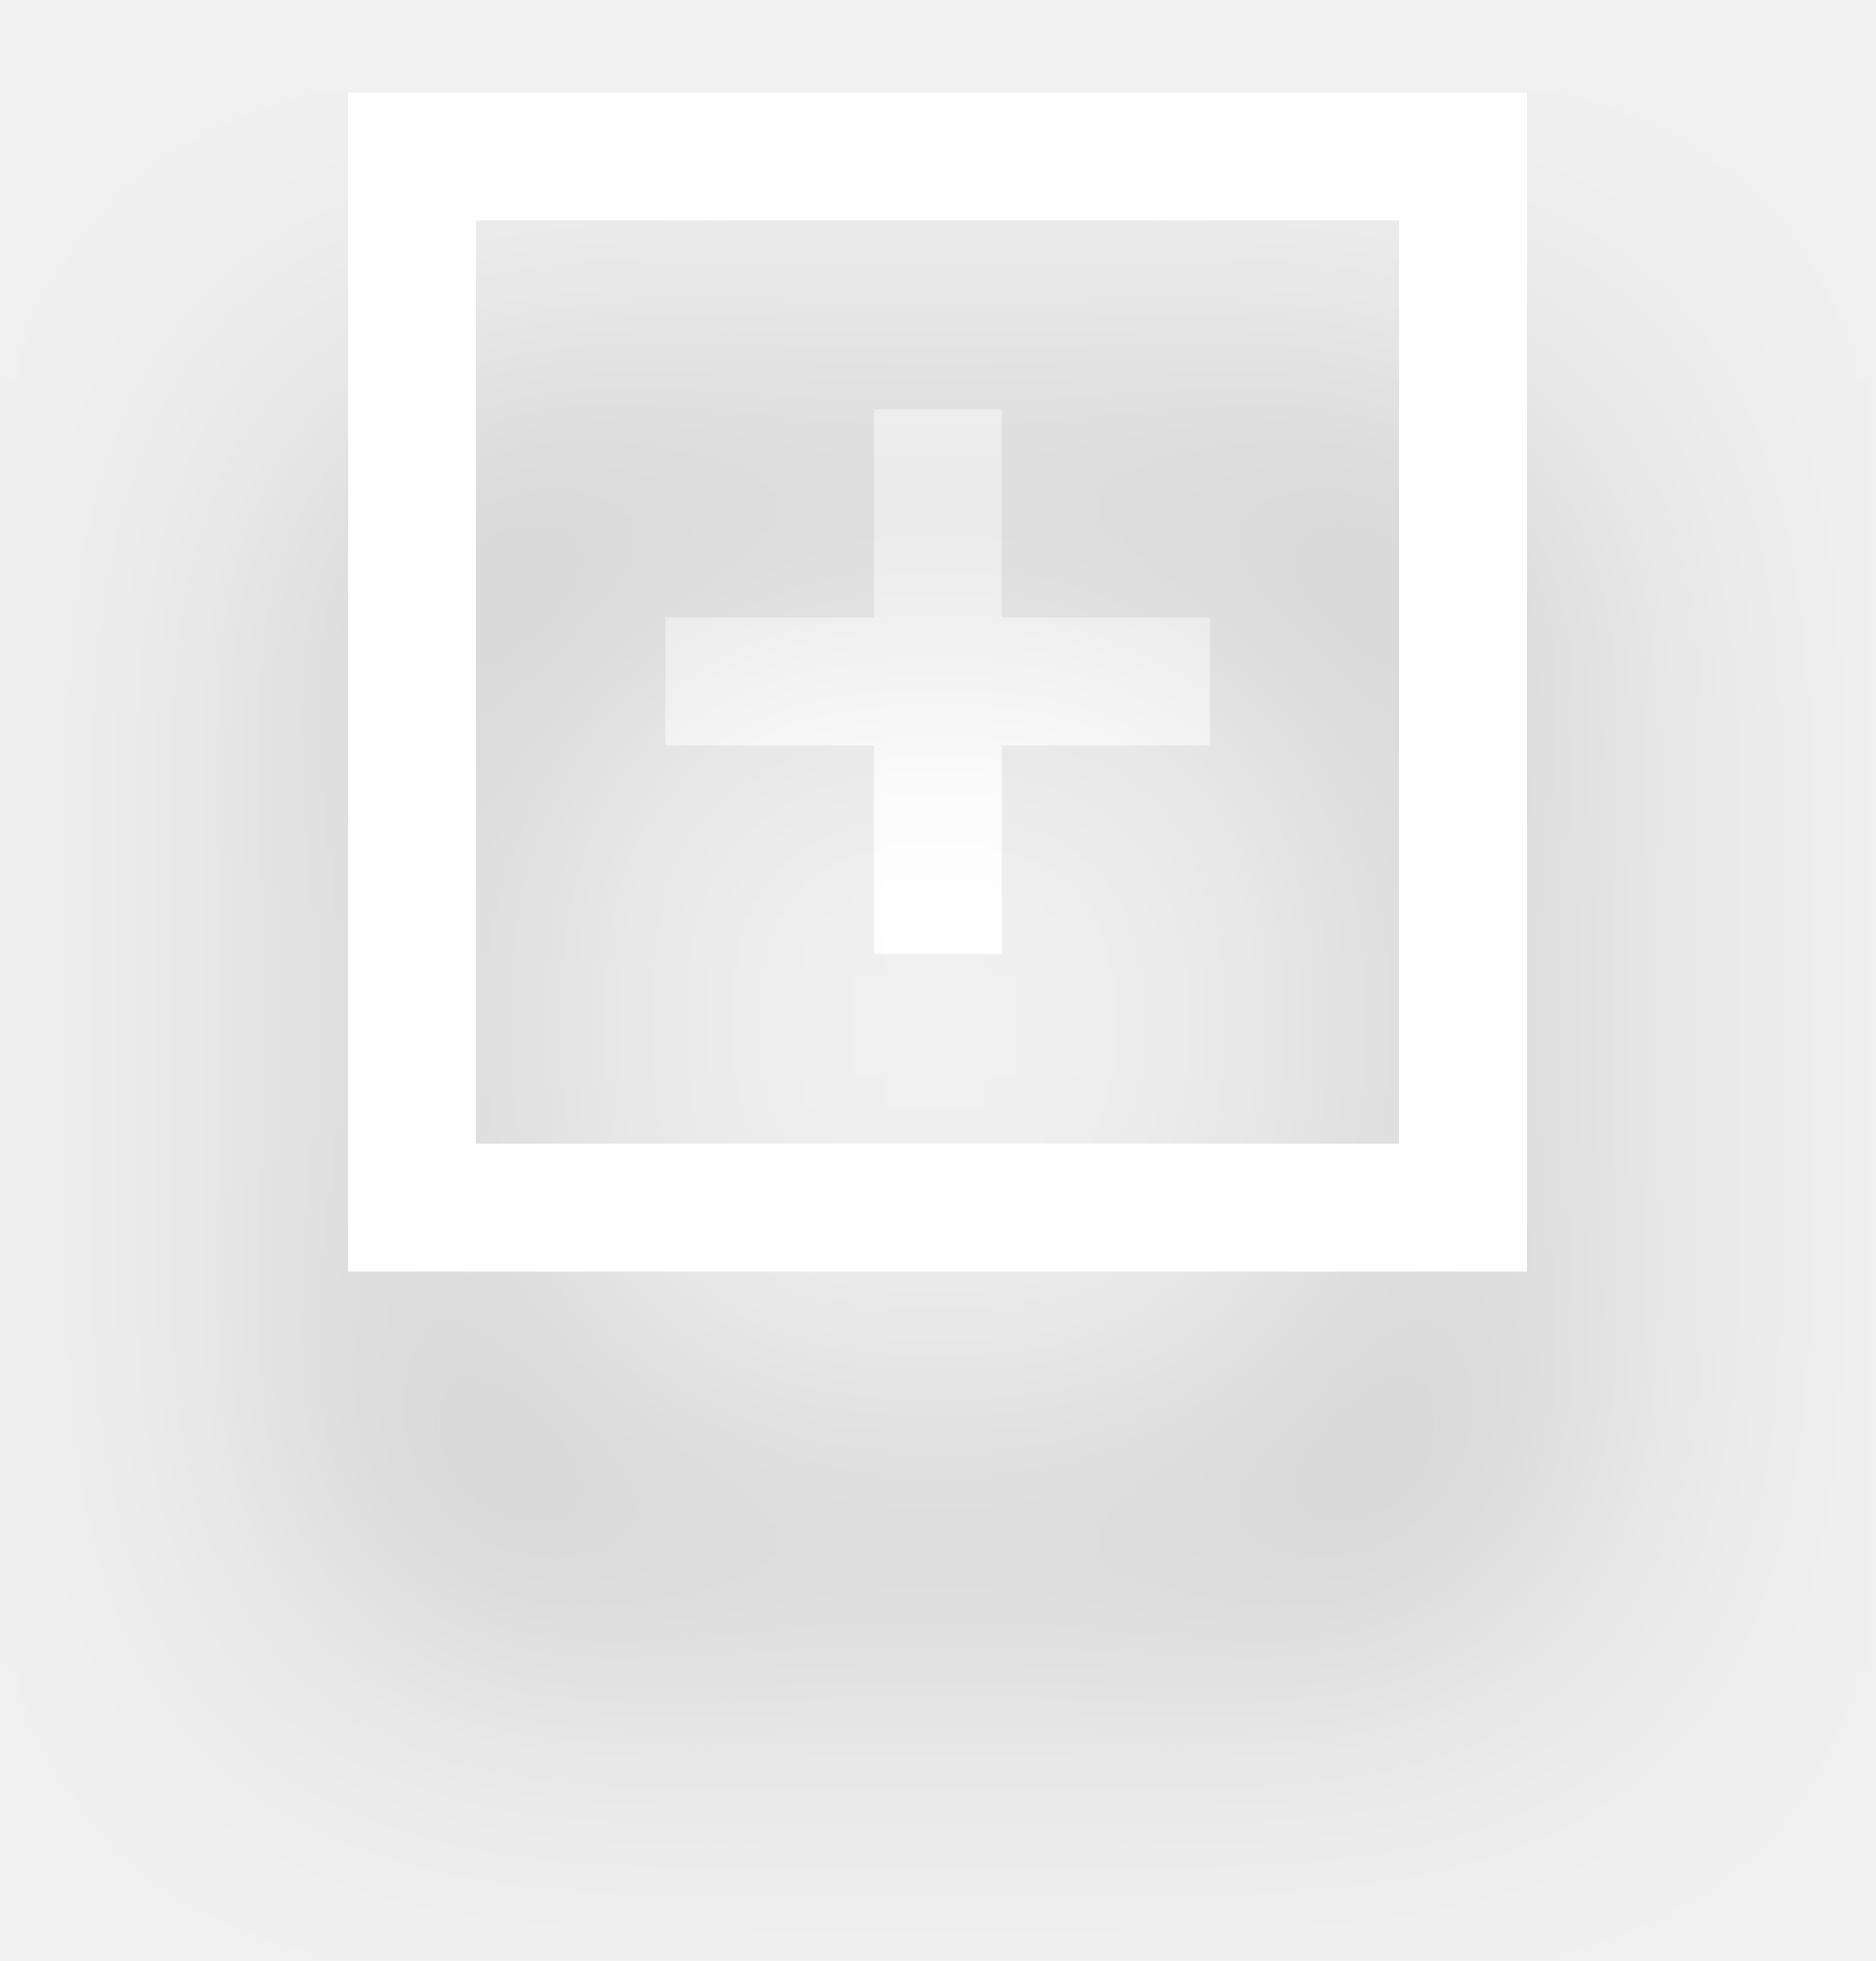
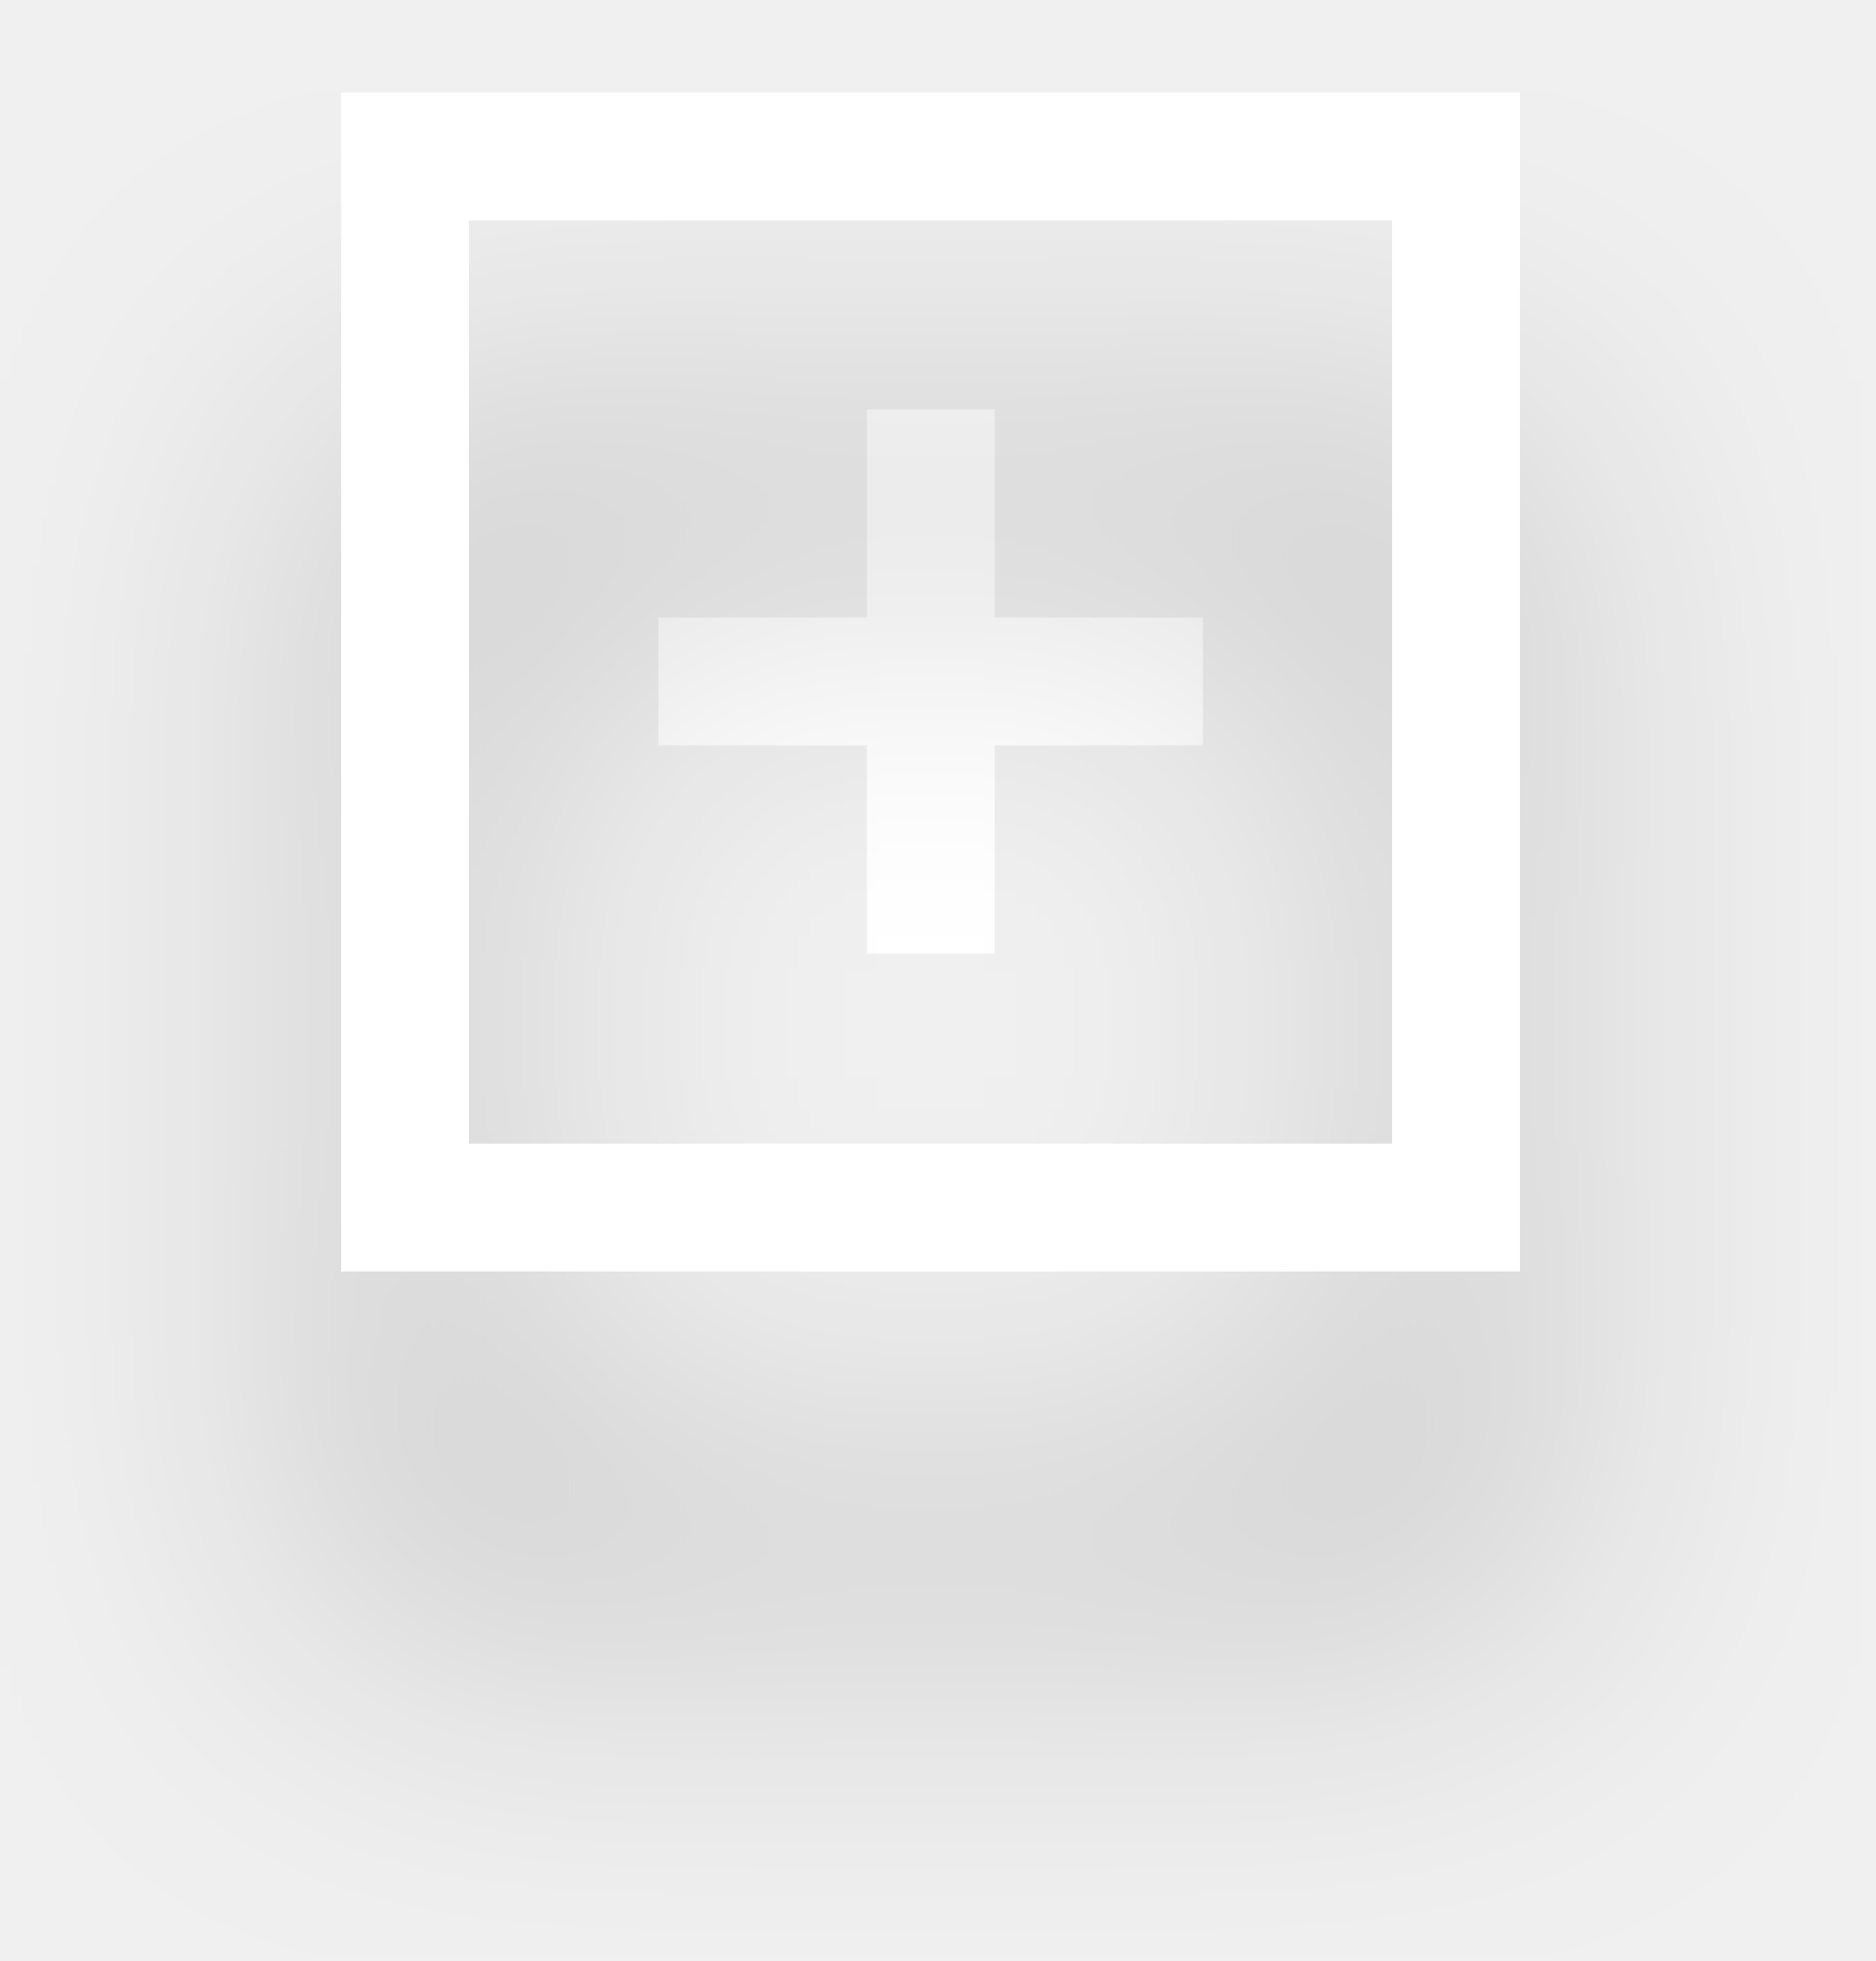
<svg xmlns="http://www.w3.org/2000/svg" width="22" height="23" viewBox="0 0 22 23" fill="none">
-   <path d="M11.001 5.552V10.436" stroke="white" stroke-width="1.5" stroke-linecap="square" stroke-linejoin="round" />
-   <path d="M13.444 7.994H8.555" stroke="white" stroke-width="1.5" stroke-linecap="square" stroke-linejoin="round" />
-   <g filter="url(#filter0_d_1971_9899)">
-     <path fill-rule="evenodd" clip-rule="evenodd" d="M17.165 14.167L17.165 1.834L4.832 1.834L4.832 14.167L17.165 14.167Z" stroke="white" stroke-width="1.5" stroke-linecap="round" shape-rendering="crispEdges" />
+   <path d="M10.919 5.552V10.436" stroke="white" stroke-width="1.5" stroke-linecap="square" stroke-linejoin="round" />
+   <path d="M13.361 7.993H8.473" stroke="white" stroke-width="1.5" stroke-linecap="square" stroke-linejoin="round" />
+   <g filter="url(#filter0_d_2088_9821)">
+     <path fill-rule="evenodd" clip-rule="evenodd" d="M17.083 14.166L17.083 1.833L4.75 1.833L4.75 14.166L17.083 14.166Z" stroke="white" stroke-width="1.5" stroke-linecap="round" shape-rendering="crispEdges" />
  </g>
  <defs>
-     <filter id="filter0_d_1971_9899" x="0.082" y="1.084" width="21.832" height="21.833" filterUnits="userSpaceOnUse" color-interpolation-filters="sRGB">
+     <filter id="filter0_d_2088_9821" x="0" y="1.083" width="21.832" height="21.834" filterUnits="userSpaceOnUse" color-interpolation-filters="sRGB">
      <feFlood flood-opacity="0" result="BackgroundImageFix" />
      <feColorMatrix in="SourceAlpha" type="matrix" values="0 0 0 0 0 0 0 0 0 0 0 0 0 0 0 0 0 0 127 0" result="hardAlpha" />
      <feOffset dy="4" />
      <feGaussianBlur stdDeviation="2" />
      <feComposite in2="hardAlpha" operator="out" />
      <feColorMatrix type="matrix" values="0 0 0 0 0 0 0 0 0 0 0 0 0 0 0 0 0 0 0.25 0" />
-       <feBlend mode="normal" in2="BackgroundImageFix" result="effect1_dropShadow_1971_9899" />
-       <feBlend mode="normal" in="SourceGraphic" in2="effect1_dropShadow_1971_9899" result="shape" />
+       <feBlend mode="normal" in2="BackgroundImageFix" result="effect1_dropShadow_2088_9821" />
+       <feBlend mode="normal" in="SourceGraphic" in2="effect1_dropShadow_2088_9821" result="shape" />
    </filter>
  </defs>
</svg>
